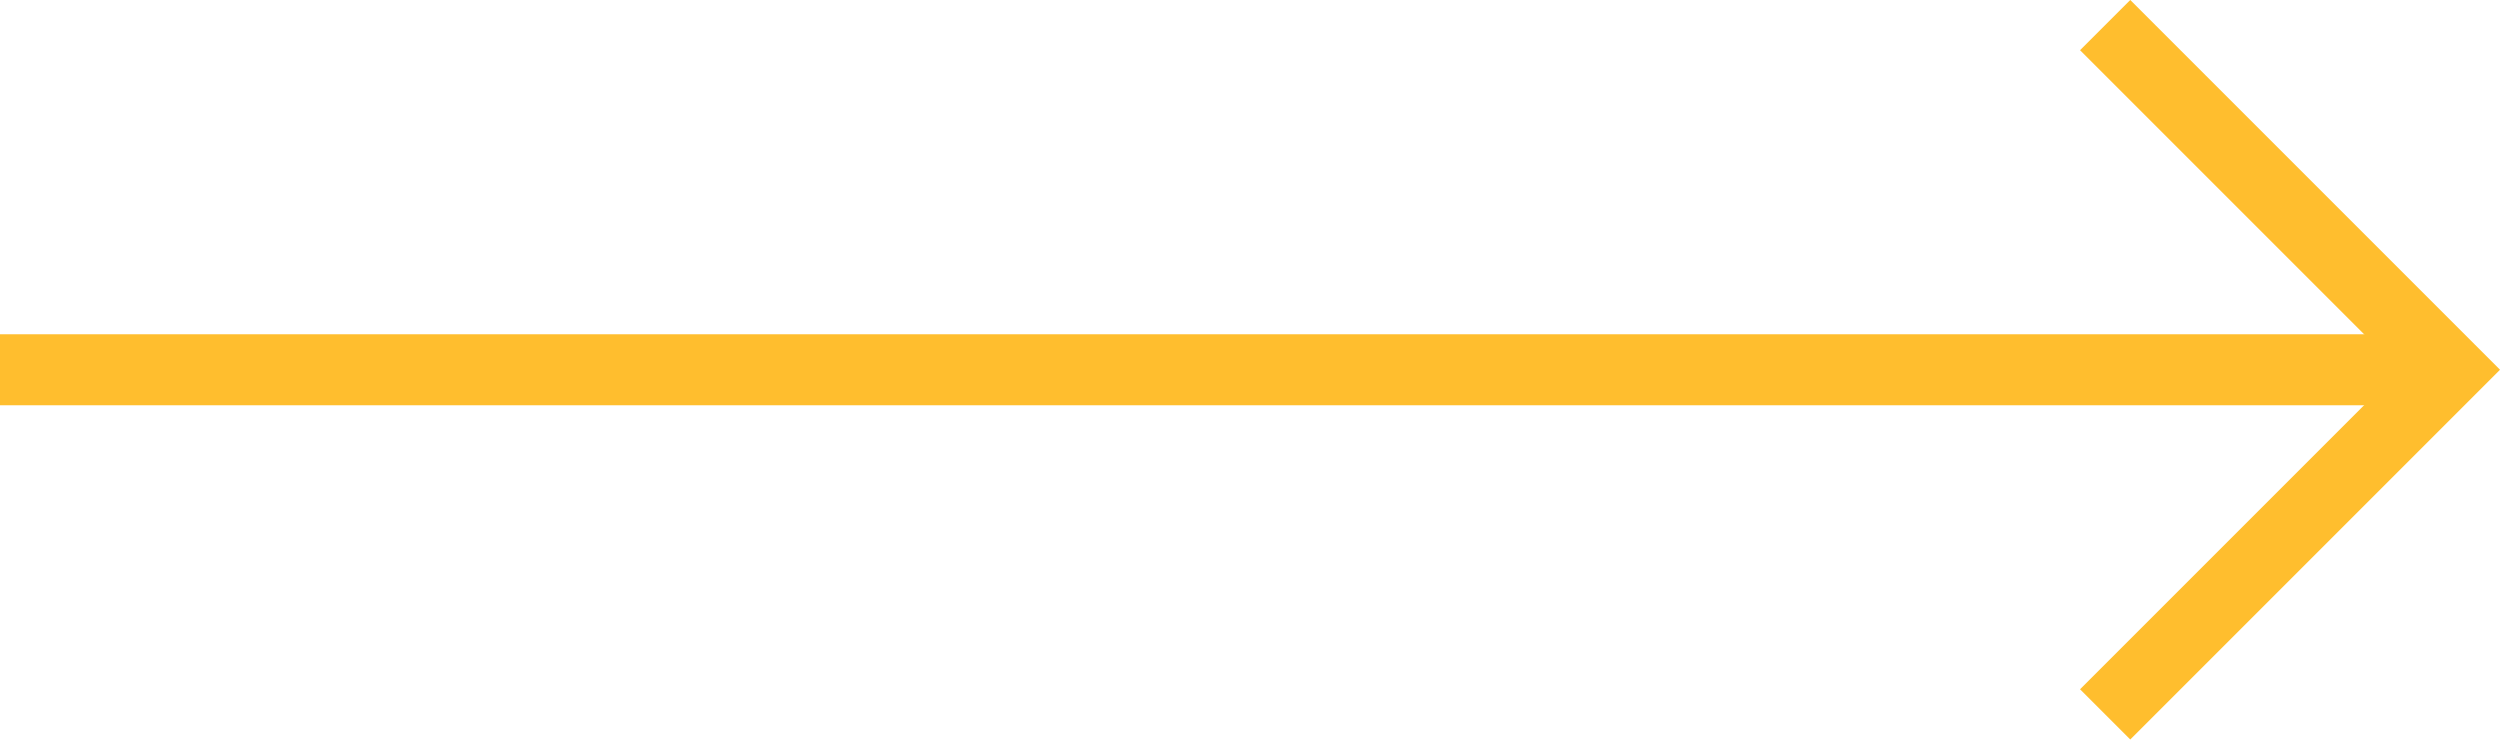
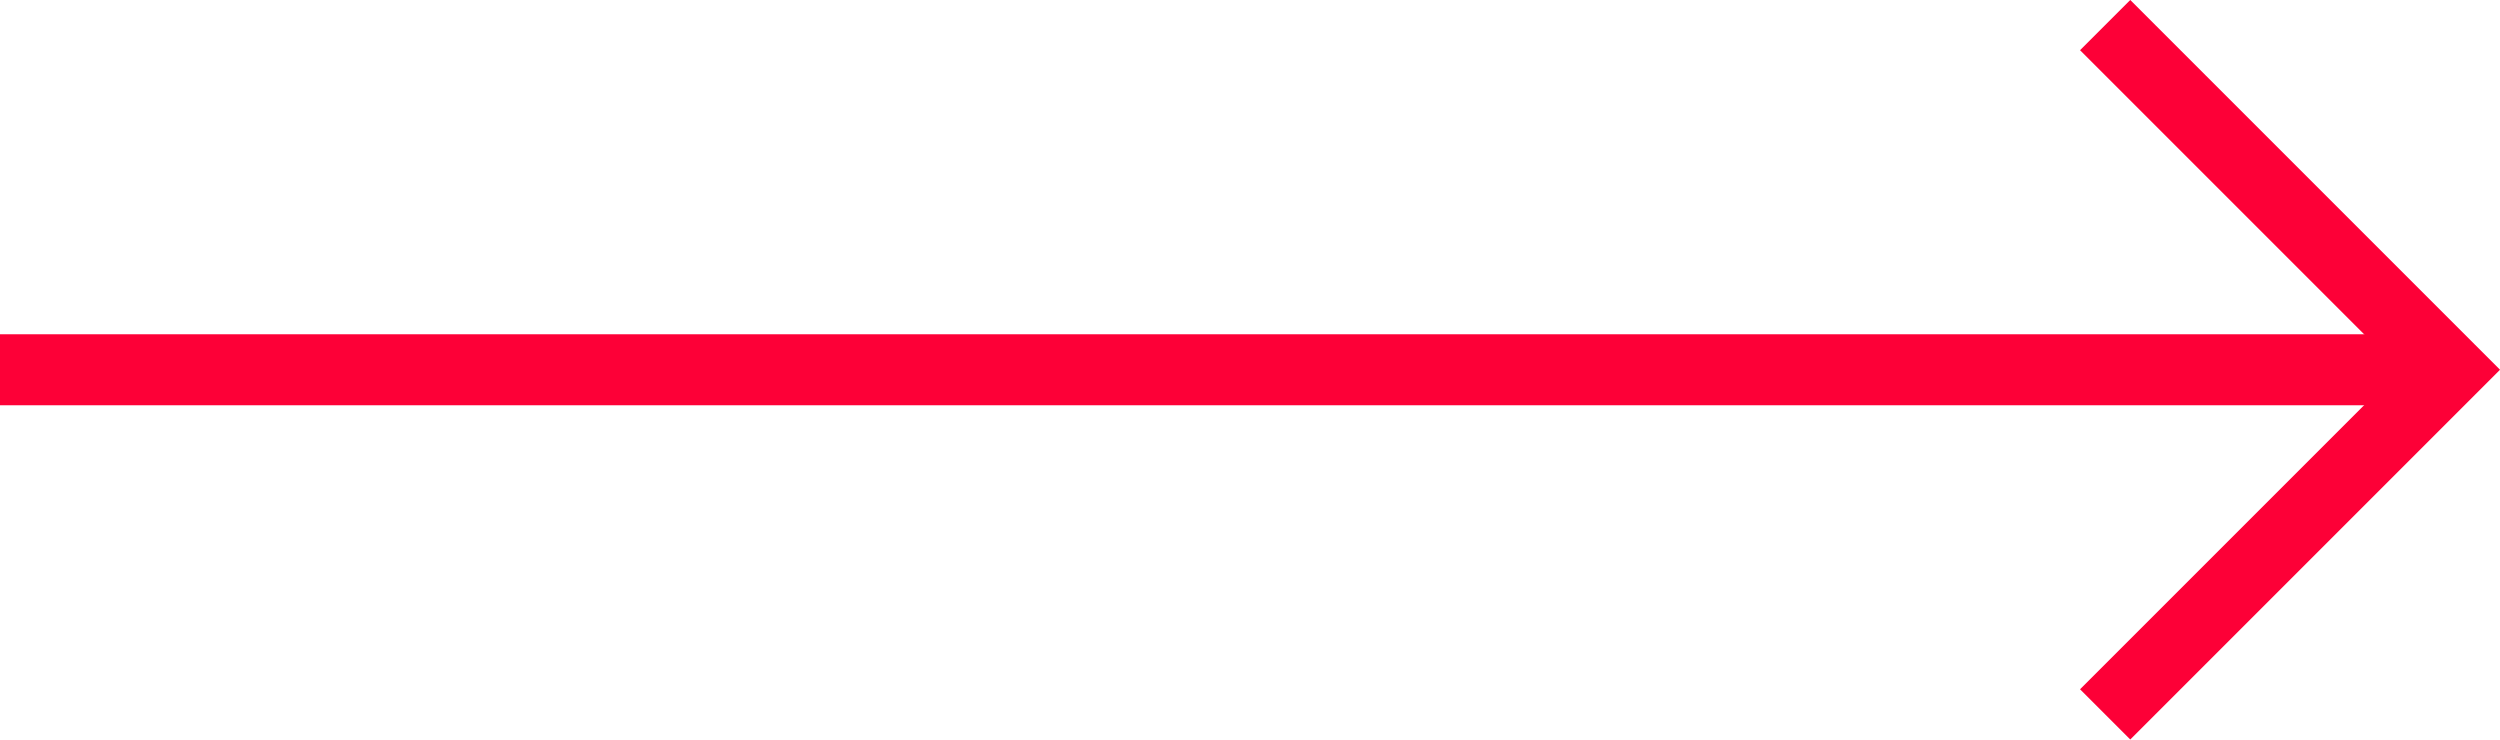
<svg xmlns="http://www.w3.org/2000/svg" preserveAspectRatio="none" overflow="visible" style="display: block;" width="70.414" height="20.828" viewBox="0 0 70.414 20.828" fill="none">
  <g id="Group 1775">
-     <path id="Vector" d="M60 19.414L69 10.414L60 1.414" stroke-width="2" stroke-linecap="square" stroke="#FFBE2E" />
-     <path id="Vector_2" d="M1 10.414H68" stroke-width="2" stroke-linecap="square" stroke-linejoin="bevel" stroke="#FFBE2E" />
+     <path id="Vector" d="M60 19.414L69 10.414L60 1.414" stroke-width="2" stroke-linecap="square" stroke="#fd0037" />
+     <path id="Vector_2" d="M1 10.414H68" stroke-width="2" stroke-linecap="square" stroke-linejoin="bevel" stroke="#fd0037" />
  </g>
</svg>
